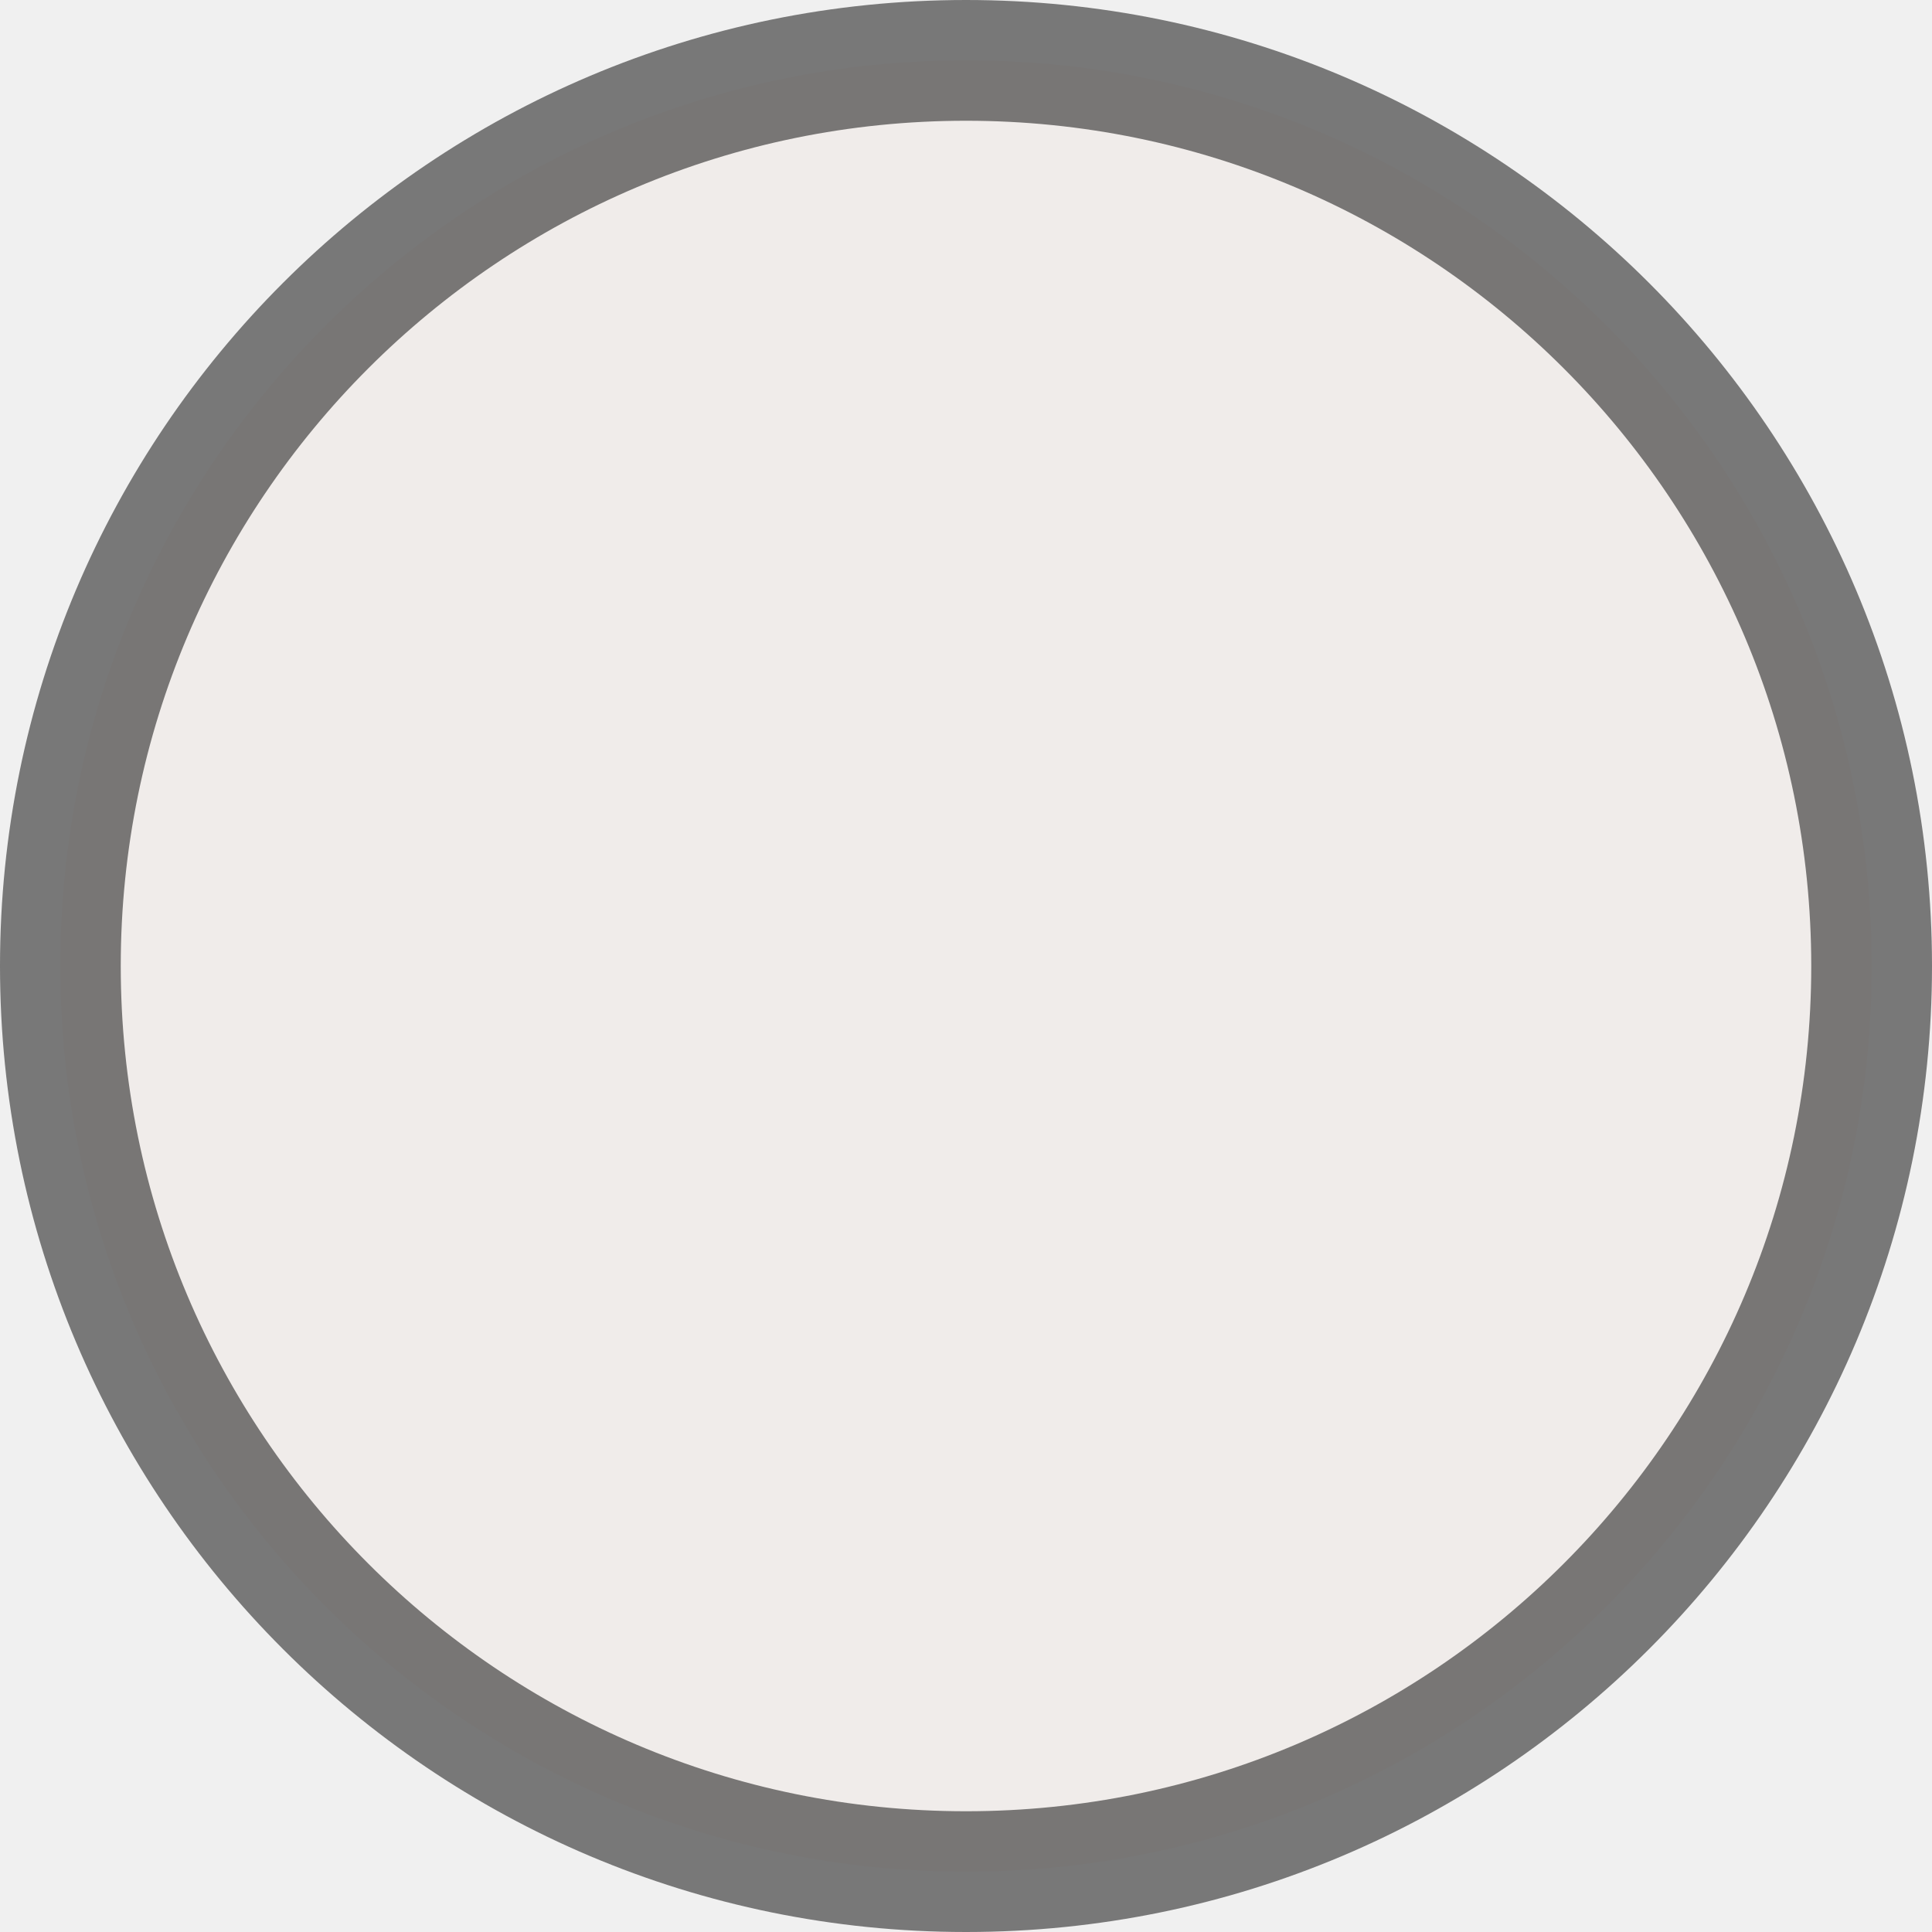
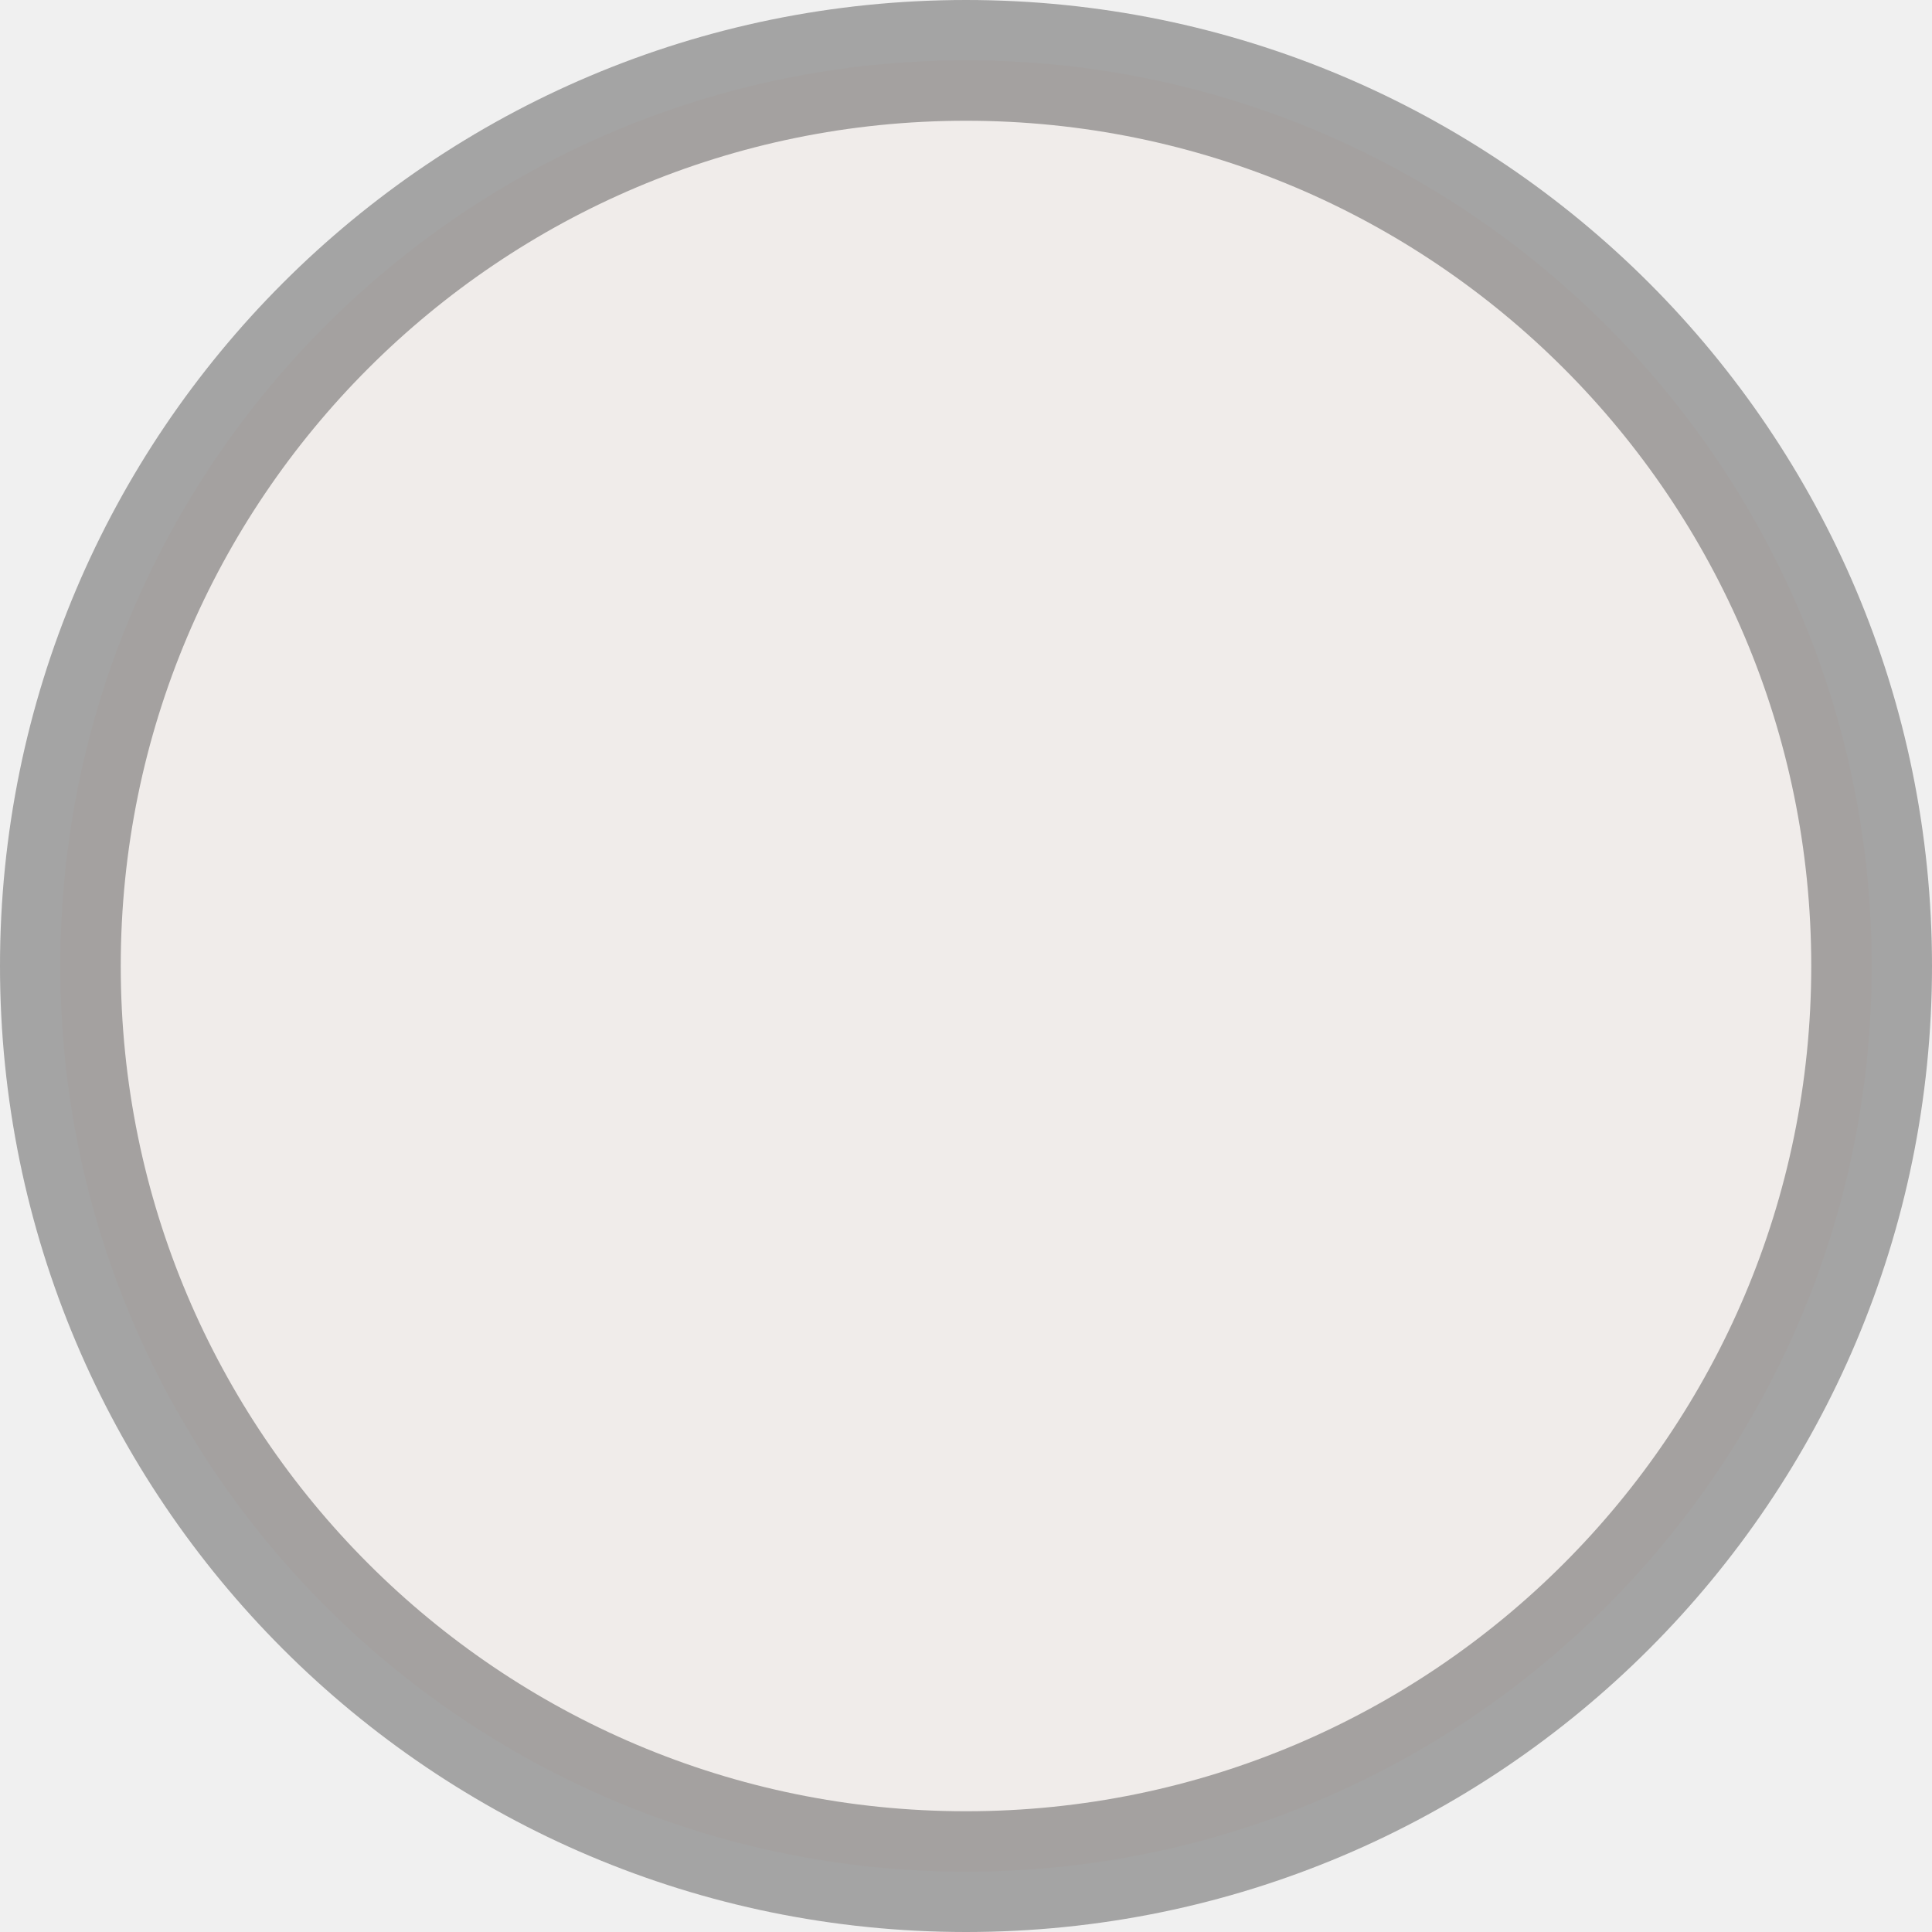
<svg xmlns="http://www.w3.org/2000/svg" width="48" height="48" viewBox="0 0 48 48" fill="none">
  <g clip-path="url(#clip0_6_2)">
-     <path d="M46.5 24C46.5 36.426 36.426 46.5 24 46.5C11.574 46.5 1.5 36.426 1.5 24C1.5 11.574 11.574 1.5 24 1.5C36.426 1.5 46.5 11.574 46.5 24Z" fill="#f0ecea" stroke="black" stroke-width="3" stroke-opacity="0.5" />
+     <path d="M46.5 24C46.5 36.426 36.426 46.5 24 46.5C11.574 46.5 1.5 36.426 1.5 24C1.5 11.574 11.574 1.5 24 1.5C36.426 1.5 46.5 11.574 46.5 24Z" fill="#f0ecea" stroke="black" stroke-width="3" stroke-opacity="0.32" />
  </g>
  <defs>
    <clipPath id="clip0_6_2">
      <rect width="48" height="48" fill="white" />
    </clipPath>
  </defs>
</svg>
